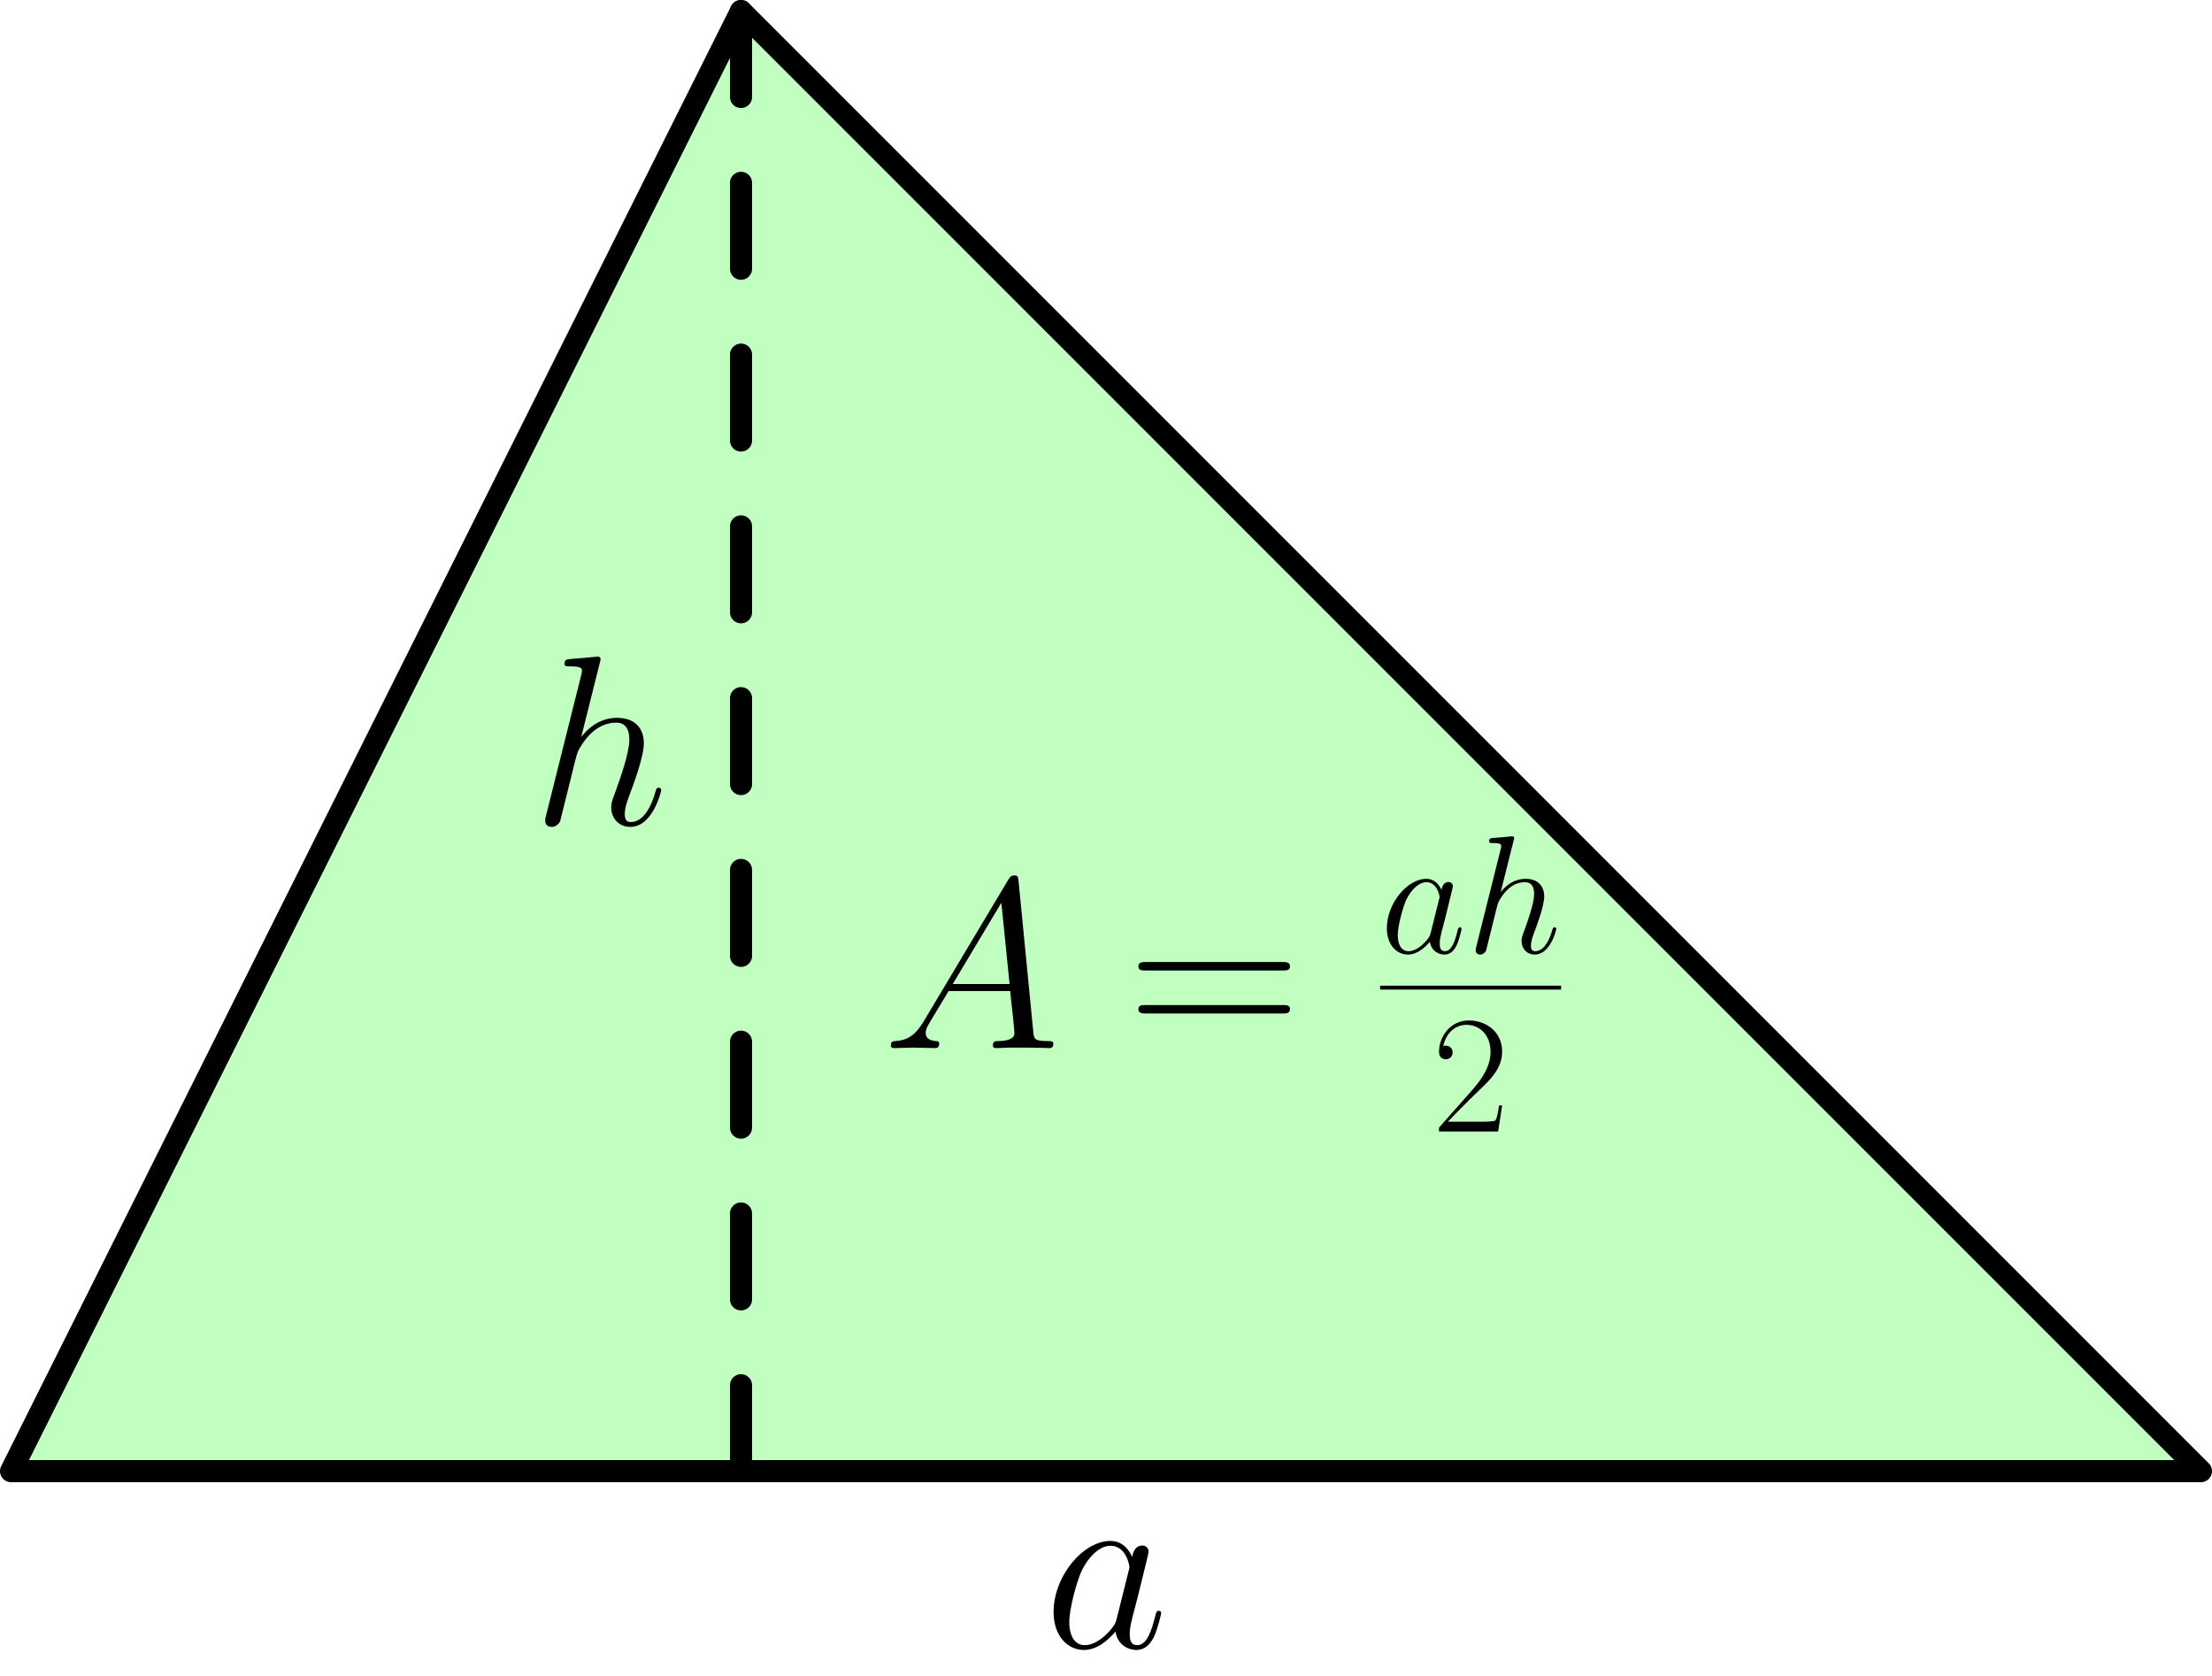
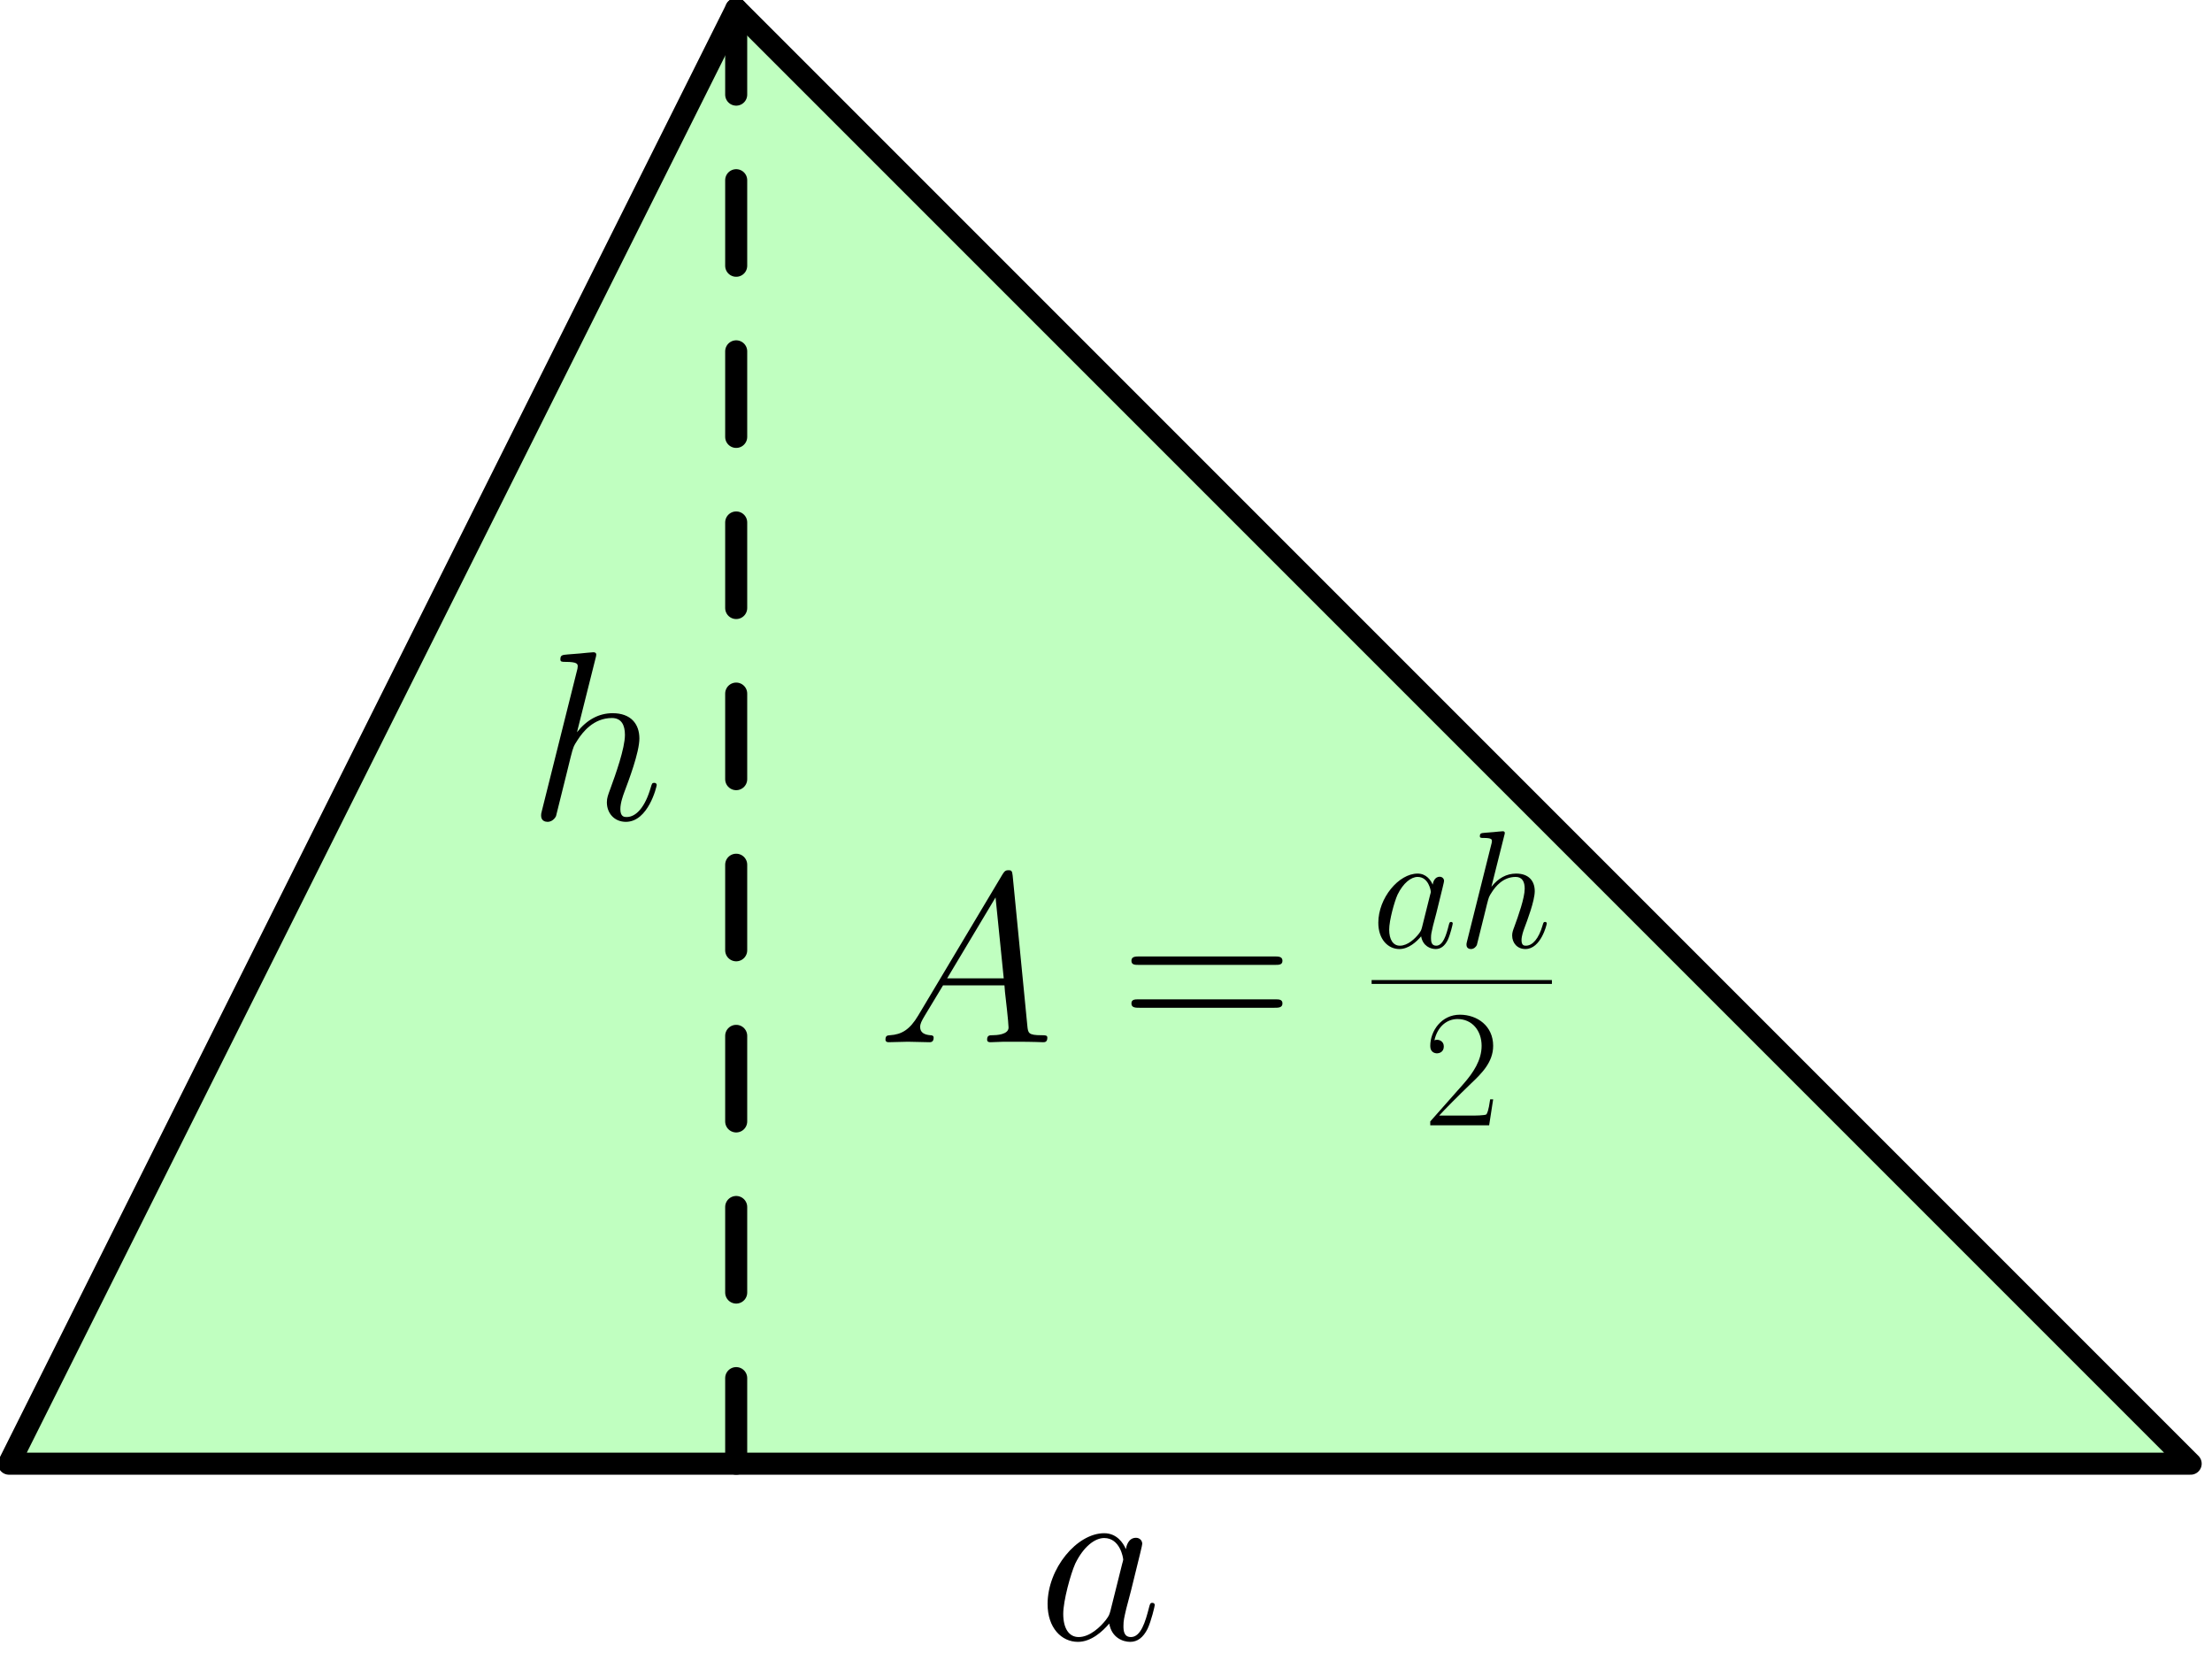
- <svg xmlns="http://www.w3.org/2000/svg" xmlns:xlink="http://www.w3.org/1999/xlink" height="171.738pt" version="1.1" viewBox="56.409 53.858 226.772 171.738" width="226.772pt">
+ <svg xmlns="http://www.w3.org/2000/svg" xmlns:xlink="http://www.w3.org/1999/xlink" height="172.382pt" version="1.1" viewBox="56.621 54.06 227.622 172.382" width="227.622pt">
  <defs>
-     <path d="M4.23 -2.762C3.359 -1.294 2.513 -0.796 1.319 -0.722C1.045 -0.697 0.846 -0.697 0.846 -0.249C0.846 -0.1 0.97 0 1.144 0C1.592 0 2.712 -0.05 3.16 -0.05C3.881 -0.05 4.677 0 5.374 0C5.523 0 5.822 0 5.822 -0.473C5.822 -0.697 5.623 -0.722 5.474 -0.722C4.901 -0.771 4.429 -0.97 4.429 -1.567C4.429 -1.916 4.578 -2.189 4.901 -2.737L6.792 -5.872H13.137C13.162 -5.648 13.162 -5.449 13.186 -5.225C13.261 -4.578 13.56 -1.99 13.56 -1.518C13.56 -0.771 12.291 -0.722 11.893 -0.722C11.619 -0.722 11.345 -0.722 11.345 -0.274C11.345 0 11.569 0 11.719 0C12.141 0 12.639 -0.05 13.062 -0.05H14.48C15.998 -0.05 17.093 0 17.117 0C17.292 0 17.565 0 17.565 -0.473C17.565 -0.722 17.341 -0.722 16.968 -0.722C15.6 -0.722 15.575 -0.945 15.5 -1.692L13.983 -17.217C13.933 -17.715 13.833 -17.764 13.56 -17.764C13.311 -17.764 13.162 -17.715 12.938 -17.341L4.23 -2.762ZM7.215 -6.593L12.216 -14.953L13.062 -6.593H7.215Z" id="g0-65" />
-     <path d="M7.489 -2.961C7.364 -2.538 7.364 -2.488 7.016 -2.015C6.469 -1.319 5.374 -0.249 4.205 -0.249C3.185 -0.249 2.612 -1.169 2.612 -2.637C2.612 -4.006 3.384 -6.792 3.856 -7.837C4.702 -9.579 5.872 -10.475 6.842 -10.475C8.484 -10.475 8.808 -8.434 8.808 -8.235C8.808 -8.21 8.733 -7.887 8.708 -7.837L7.489 -2.961ZM9.081 -9.33C8.808 -9.977 8.136 -10.972 6.842 -10.972C4.031 -10.972 0.995 -7.34 0.995 -3.657C0.995 -1.194 2.438 0.249 4.13 0.249C5.498 0.249 6.668 -0.821 7.364 -1.642C7.613 -0.174 8.783 0.249 9.529 0.249S10.873 -0.199 11.32 -1.095C11.719 -1.941 12.067 -3.458 12.067 -3.558C12.067 -3.682 11.967 -3.782 11.818 -3.782C11.594 -3.782 11.569 -3.657 11.47 -3.284C11.097 -1.816 10.624 -0.249 9.604 -0.249C8.882 -0.249 8.832 -0.896 8.832 -1.393C8.832 -1.966 8.907 -2.239 9.131 -3.21C9.305 -3.832 9.43 -4.379 9.629 -5.1C10.549 -8.832 10.773 -9.728 10.773 -9.877C10.773 -10.226 10.499 -10.499 10.126 -10.499C9.33 -10.499 9.131 -9.629 9.081 -9.33Z" id="g0-97" />
-     <path d="M6.991 -16.645C7.016 -16.744 7.066 -16.893 7.066 -17.018C7.066 -17.267 6.817 -17.267 6.767 -17.267C6.742 -17.267 5.523 -17.167 5.399 -17.142C4.976 -17.117 4.603 -17.068 4.155 -17.043C3.533 -16.993 3.359 -16.968 3.359 -16.52C3.359 -16.271 3.558 -16.271 3.906 -16.271C5.125 -16.271 5.15 -16.048 5.15 -15.799C5.15 -15.649 5.1 -15.45 5.076 -15.376L1.468 -0.97C1.368 -0.597 1.368 -0.547 1.368 -0.398C1.368 0.149 1.791 0.249 2.04 0.249C2.463 0.249 2.787 -0.075 2.911 -0.348L4.031 -4.852C4.155 -5.399 4.304 -5.921 4.429 -6.469C4.702 -7.514 4.702 -7.539 5.175 -8.26S6.767 -10.475 8.683 -10.475C9.678 -10.475 10.027 -9.728 10.027 -8.733C10.027 -7.34 9.056 -4.628 8.509 -3.135C8.285 -2.538 8.161 -2.214 8.161 -1.766C8.161 -0.647 8.932 0.249 10.126 0.249C12.44 0.249 13.311 -3.409 13.311 -3.558C13.311 -3.682 13.211 -3.782 13.062 -3.782C12.838 -3.782 12.813 -3.707 12.689 -3.284C12.117 -1.294 11.196 -0.249 10.201 -0.249C9.952 -0.249 9.554 -0.274 9.554 -1.07C9.554 -1.717 9.852 -2.513 9.952 -2.787C10.4 -3.981 11.519 -6.917 11.519 -8.36C11.519 -9.852 10.649 -10.972 8.758 -10.972C7.34 -10.972 6.096 -10.3 5.076 -9.007L6.991 -16.645Z" id="g0-104" />
-     <path d="M10.375 -3.856H9.927C9.678 -2.09 9.479 -1.791 9.38 -1.642C9.255 -1.443 7.464 -1.443 7.116 -1.443H2.339C3.234 -2.413 4.976 -4.18 7.091 -6.22C8.608 -7.663 10.375 -9.355 10.375 -11.818C10.375 -14.754 8.036 -16.446 5.424 -16.446C2.687 -16.446 1.02 -14.032 1.02 -11.793C1.02 -10.823 1.742 -10.698 2.04 -10.698C2.289 -10.698 3.035 -10.848 3.035 -11.719C3.035 -12.49 2.388 -12.714 2.04 -12.714C1.891 -12.714 1.742 -12.689 1.642 -12.639C2.115 -14.754 3.558 -15.799 5.076 -15.799C7.24 -15.799 8.658 -14.082 8.658 -11.818C8.658 -9.653 7.389 -7.787 5.971 -6.17L1.02 -0.572V0H9.778L10.375 -3.856Z" id="g1-50" />
-     <path d="M15.998 -7.986C16.371 -7.986 16.744 -7.986 16.744 -8.409C16.744 -8.857 16.321 -8.857 15.898 -8.857H1.99C1.567 -8.857 1.144 -8.857 1.144 -8.409C1.144 -7.986 1.518 -7.986 1.891 -7.986H15.998ZM15.898 -3.558C16.321 -3.558 16.744 -3.558 16.744 -4.006C16.744 -4.429 16.371 -4.429 15.998 -4.429H1.891C1.518 -4.429 1.144 -4.429 1.144 -4.006C1.144 -3.558 1.567 -3.558 1.99 -3.558H15.898Z" id="g1-61" />
-     <use id="g3-50" transform="scale(0.694534)" xlink:href="#g1-50" />
-     <use id="g2-97" transform="scale(0.694534)" xlink:href="#g0-97" />
-     <use id="g2-104" transform="scale(0.694534)" xlink:href="#g0-104" />
+     <path d="M2.927 -1.911C2.324 -0.895 1.739 -0.551 0.912 -0.499C0.723 -0.482 0.585 -0.482 0.585 -0.172C0.585 -0.069 0.671 0 0.792 0C1.102 0 1.876 -0.034 2.186 -0.034C2.686 -0.034 3.236 0 3.719 0C3.822 0 4.028 0 4.028 -0.327C4.028 -0.482 3.891 -0.499 3.787 -0.499C3.391 -0.534 3.064 -0.671 3.064 -1.085C3.064 -1.326 3.168 -1.515 3.391 -1.894L4.7 -4.063H9.09C9.107 -3.908 9.107 -3.77 9.124 -3.615C9.176 -3.168 9.382 -1.377 9.382 -1.05C9.382 -0.534 8.504 -0.499 8.229 -0.499C8.04 -0.499 7.85 -0.499 7.85 -0.189C7.85 0 8.005 0 8.108 0C8.401 0 8.745 -0.034 9.038 -0.034H10.019C11.069 -0.034 11.827 0 11.844 0C11.965 0 12.154 0 12.154 -0.327C12.154 -0.499 11.999 -0.499 11.741 -0.499C10.794 -0.499 10.777 -0.654 10.725 -1.171L9.675 -11.913C9.641 -12.257 9.572 -12.292 9.382 -12.292C9.21 -12.292 9.107 -12.257 8.952 -11.999L2.927 -1.911ZM4.992 -4.562L8.453 -10.347L9.038 -4.562H4.992Z" id="g0-65" />
+     <path d="M5.182 -2.049C5.096 -1.756 5.096 -1.722 4.855 -1.394C4.476 -0.912 3.719 -0.172 2.909 -0.172C2.204 -0.172 1.808 -0.809 1.808 -1.825C1.808 -2.772 2.341 -4.7 2.668 -5.423C3.254 -6.628 4.063 -7.248 4.734 -7.248C5.87 -7.248 6.094 -5.836 6.094 -5.698C6.094 -5.681 6.043 -5.457 6.025 -5.423L5.182 -2.049ZM6.284 -6.456C6.094 -6.903 5.629 -7.592 4.734 -7.592C2.789 -7.592 0.689 -5.079 0.689 -2.531C0.689 -0.826 1.687 0.172 2.858 0.172C3.805 0.172 4.614 -0.568 5.096 -1.136C5.268 -0.121 6.077 0.172 6.594 0.172S7.523 -0.138 7.833 -0.757C8.108 -1.343 8.349 -2.393 8.349 -2.462C8.349 -2.548 8.281 -2.617 8.177 -2.617C8.022 -2.617 8.005 -2.531 7.936 -2.272C7.678 -1.257 7.351 -0.172 6.645 -0.172C6.146 -0.172 6.111 -0.62 6.111 -0.964C6.111 -1.36 6.163 -1.549 6.318 -2.221C6.439 -2.651 6.525 -3.03 6.662 -3.529C7.299 -6.111 7.454 -6.731 7.454 -6.835C7.454 -7.076 7.265 -7.265 7.007 -7.265C6.456 -7.265 6.318 -6.662 6.284 -6.456Z" id="g0-97" />
+     <path d="M4.838 -11.517C4.855 -11.586 4.889 -11.689 4.889 -11.775C4.889 -11.947 4.717 -11.947 4.683 -11.947C4.665 -11.947 3.822 -11.879 3.736 -11.861C3.443 -11.844 3.185 -11.81 2.875 -11.793C2.445 -11.758 2.324 -11.741 2.324 -11.431C2.324 -11.259 2.462 -11.259 2.703 -11.259C3.546 -11.259 3.564 -11.104 3.564 -10.932C3.564 -10.829 3.529 -10.691 3.512 -10.639L1.016 -0.671C0.947 -0.413 0.947 -0.379 0.947 -0.275C0.947 0.103 1.24 0.172 1.412 0.172C1.704 0.172 1.928 -0.052 2.014 -0.241L2.789 -3.357C2.875 -3.736 2.978 -4.097 3.064 -4.476C3.254 -5.199 3.254 -5.216 3.581 -5.716S4.683 -7.248 6.008 -7.248C6.697 -7.248 6.938 -6.731 6.938 -6.043C6.938 -5.079 6.266 -3.202 5.888 -2.169C5.733 -1.756 5.647 -1.532 5.647 -1.222C5.647 -0.448 6.18 0.172 7.007 0.172C8.608 0.172 9.21 -2.359 9.21 -2.462C9.21 -2.548 9.141 -2.617 9.038 -2.617C8.883 -2.617 8.866 -2.565 8.78 -2.272C8.384 -0.895 7.747 -0.172 7.058 -0.172C6.886 -0.172 6.611 -0.189 6.611 -0.74C6.611 -1.188 6.817 -1.739 6.886 -1.928C7.196 -2.754 7.971 -4.786 7.971 -5.784C7.971 -6.817 7.368 -7.592 6.06 -7.592C5.079 -7.592 4.218 -7.127 3.512 -6.232L4.838 -11.517Z" id="g0-104" />
+     <use id="g1-65" transform="scale(1.43982)" xlink:href="#g0-65" />
+     <use id="g1-97" transform="scale(1.43982)" xlink:href="#g0-97" />
+     <use id="g1-104" transform="scale(1.43982)" xlink:href="#g0-104" />
+     <use id="g3-61" transform="scale(1.43982)" xlink:href="#g2-61" />
+     <path d="M7.179 -2.668H6.869C6.697 -1.446 6.559 -1.24 6.49 -1.136C6.404 -0.998 5.165 -0.998 4.924 -0.998H1.618C2.238 -1.67 3.443 -2.892 4.906 -4.304C5.957 -5.302 7.179 -6.473 7.179 -8.177C7.179 -10.209 5.561 -11.379 3.753 -11.379C1.859 -11.379 0.706 -9.71 0.706 -8.16C0.706 -7.489 1.205 -7.403 1.412 -7.403C1.584 -7.403 2.1 -7.506 2.1 -8.108C2.1 -8.642 1.653 -8.797 1.412 -8.797C1.308 -8.797 1.205 -8.78 1.136 -8.745C1.463 -10.209 2.462 -10.932 3.512 -10.932C5.01 -10.932 5.991 -9.744 5.991 -8.177C5.991 -6.68 5.113 -5.388 4.132 -4.269L0.706 -0.396V0H6.766L7.179 -2.668Z" id="g2-50" />
+     <path d="M11.069 -5.526C11.328 -5.526 11.586 -5.526 11.586 -5.819C11.586 -6.129 11.293 -6.129 11.001 -6.129H1.377C1.085 -6.129 0.792 -6.129 0.792 -5.819C0.792 -5.526 1.05 -5.526 1.308 -5.526H11.069ZM11.001 -2.462C11.293 -2.462 11.586 -2.462 11.586 -2.772C11.586 -3.064 11.328 -3.064 11.069 -3.064H1.308C1.05 -3.064 0.792 -3.064 0.792 -2.772C0.792 -2.462 1.085 -2.462 1.377 -2.462H11.001Z" id="g2-61" />
  </defs>
-   <g id="page1" transform="matrix(0.996264 0 0 0.996264 0 0)">
-     <g transform="matrix(1 0 0 1 57.7591 205.429)">
+   <g id="page1">
+     <g transform="matrix(0.996264 0 0 0.996264 57.5433 204.661)">
      <path d="M 75.115 -150.231L 0 0L 225.346 0L 75.115 -150.231Z" fill="#c0ffc0" />
    </g>
-     <g transform="matrix(1 0 0 1 57.7591 205.429)">
+     <g transform="matrix(0.996264 0 0 0.996264 57.5433 204.661)">
      <path d="M 75.115 -150.231L 0 0L 225.346 0L 75.115 -150.231Z" fill="none" stroke="#000000" stroke-linecap="round" stroke-linejoin="round" stroke-miterlimit="10.037" stroke-width="2.276" />
    </g>
-     <use x="164.042" xlink:href="#g0-97" y="223.581" />
-     <g transform="matrix(1 0 0 1 57.7591 205.429)">
+     <use x="163.429" xlink:href="#g1-97" y="222.746" />
+     <g transform="matrix(0.996264 0 0 0.996264 57.5433 204.661)">
      <path d="M 75.115 0L 75.115 -150.231" fill="none" stroke="#000000" stroke-linecap="round" stroke-linejoin="round" stroke-miterlimit="10.037" stroke-width="2.276" stroke-dasharray="8.837,8.837" />
    </g>
-     <use x="111.355" xlink:href="#g0-104" y="138.892" />
-     <use x="147.447" xlink:href="#g0-65" y="161.9" />
-     <use x="172.621" xlink:href="#g1-61" y="161.9" />
-     <use x="198.641" xlink:href="#g2-97" y="152.104" />
-     <use x="207.523" xlink:href="#g2-104" y="152.104" />
-     <rect height="0.4" width="18.622" x="198.641" y="155.48" />
-     <use x="203.99" xlink:href="#g3-50" y="170.479" />
+     <use x="110.939" xlink:href="#g1-104" y="138.373" />
+     <use x="146.896" xlink:href="#g1-65" y="161.295" />
+     <use x="171.908" xlink:href="#g3-61" y="161.295" />
+     <use x="197.765" xlink:href="#g0-97" y="151.536" />
+     <use x="206.58" xlink:href="#g0-104" y="151.536" />
+     <rect height="0.398" width="18.552" x="197.765" y="154.899" />
+     <use x="203.093" xlink:href="#g2-50" y="169.843" />
  </g>
</svg>
